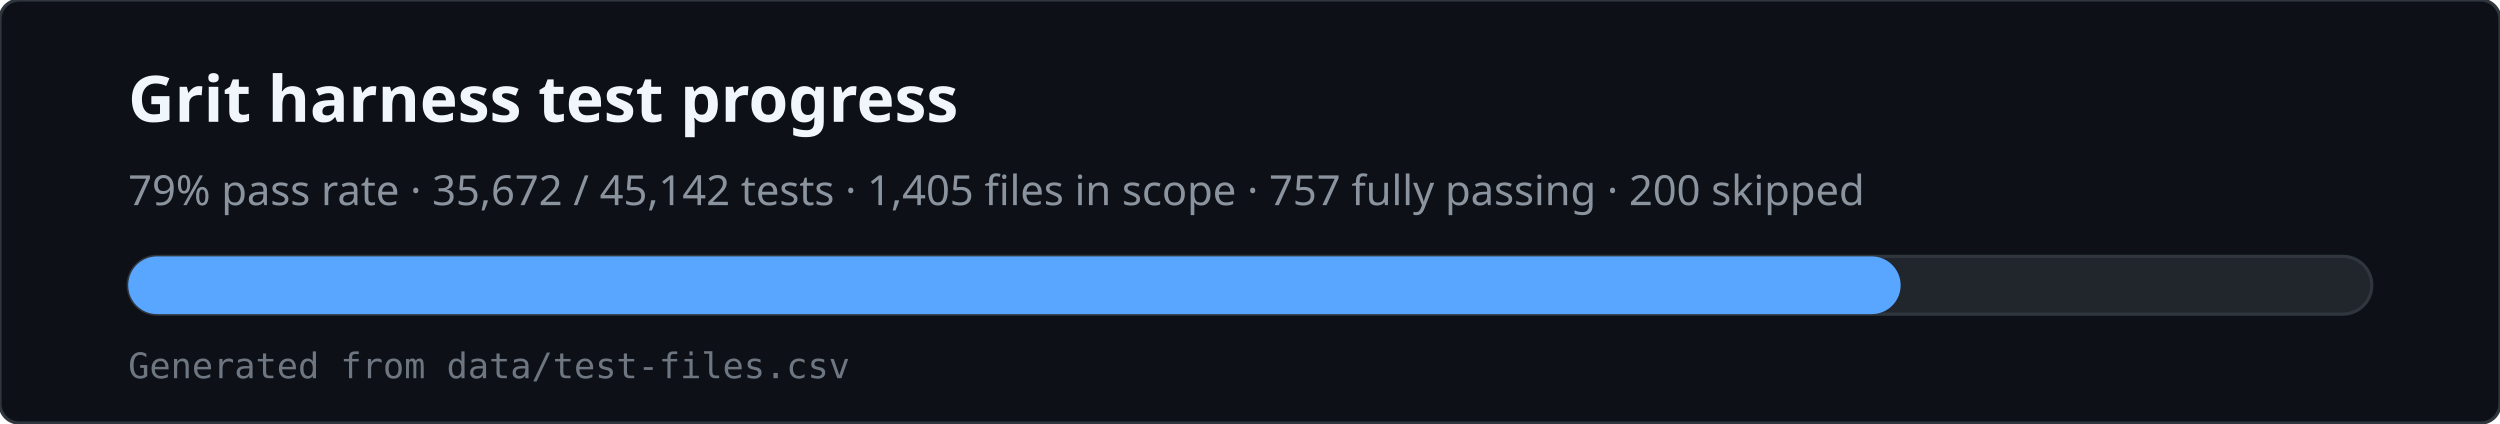
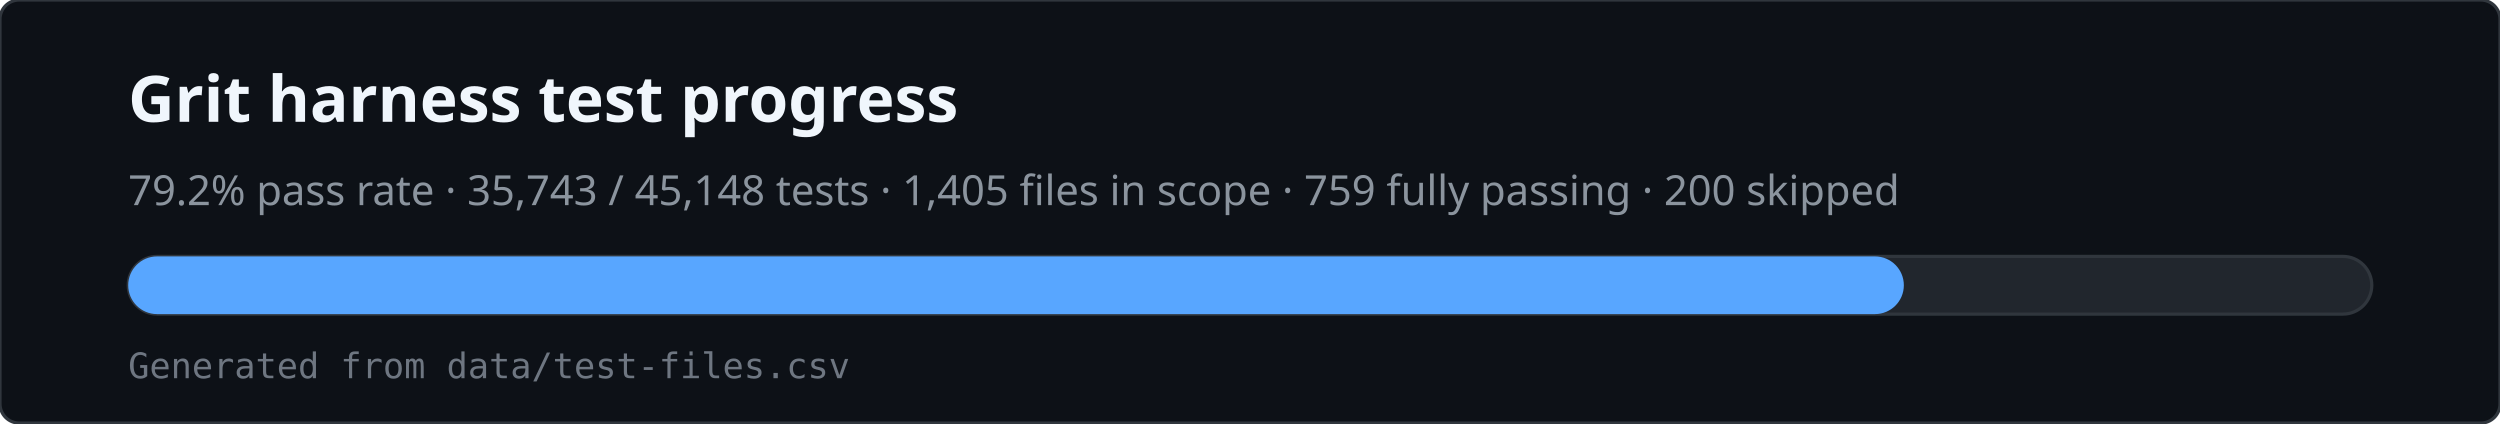
<svg xmlns="http://www.w3.org/2000/svg" viewBox="0 0 780 132" width="780" height="132" role="img" aria-labelledby="svg-title svg-desc">
  <rect x="0" y="0" width="780" height="132" rx="6" fill="#0d1117" stroke="#30363d" />
  <text x="40" y="38" fill="#f0f6fc" font-family="ui-sans-serif,system-ui,sans-serif" font-size="20" font-weight="600">Grit harness test progress</text>
-   <text x="40" y="64" fill="#8b949e" font-family="ui-sans-serif,system-ui,sans-serif" font-size="13">79% pass rate · 35,672 / 45,142 tests · 1,405 files in scope · 757 fully passing · 200 skipped</text>
+   <text x="40" y="64" fill="#8b949e" font-family="ui-sans-serif,system-ui,sans-serif" font-size="13">79.2% pass rate · 35,743 / 45,148 tests · 1,405 files in scope · 759 fully passing · 200 skipped</text>
  <rect x="40" y="80" width="700" height="18" rx="9" fill="#21262d" stroke="#30363d" />
-   <rect x="40" y="80" width="553" height="18" rx="9" fill="#58a6ff" />
+   <rect x="40" y="80" width="554" height="18" rx="9" fill="#58a6ff" />
  <text x="40" y="118" fill="#6e7681" font-family="ui-monospace,monospace" font-size="11">Generated from data/test-files.csv</text>
</svg>
